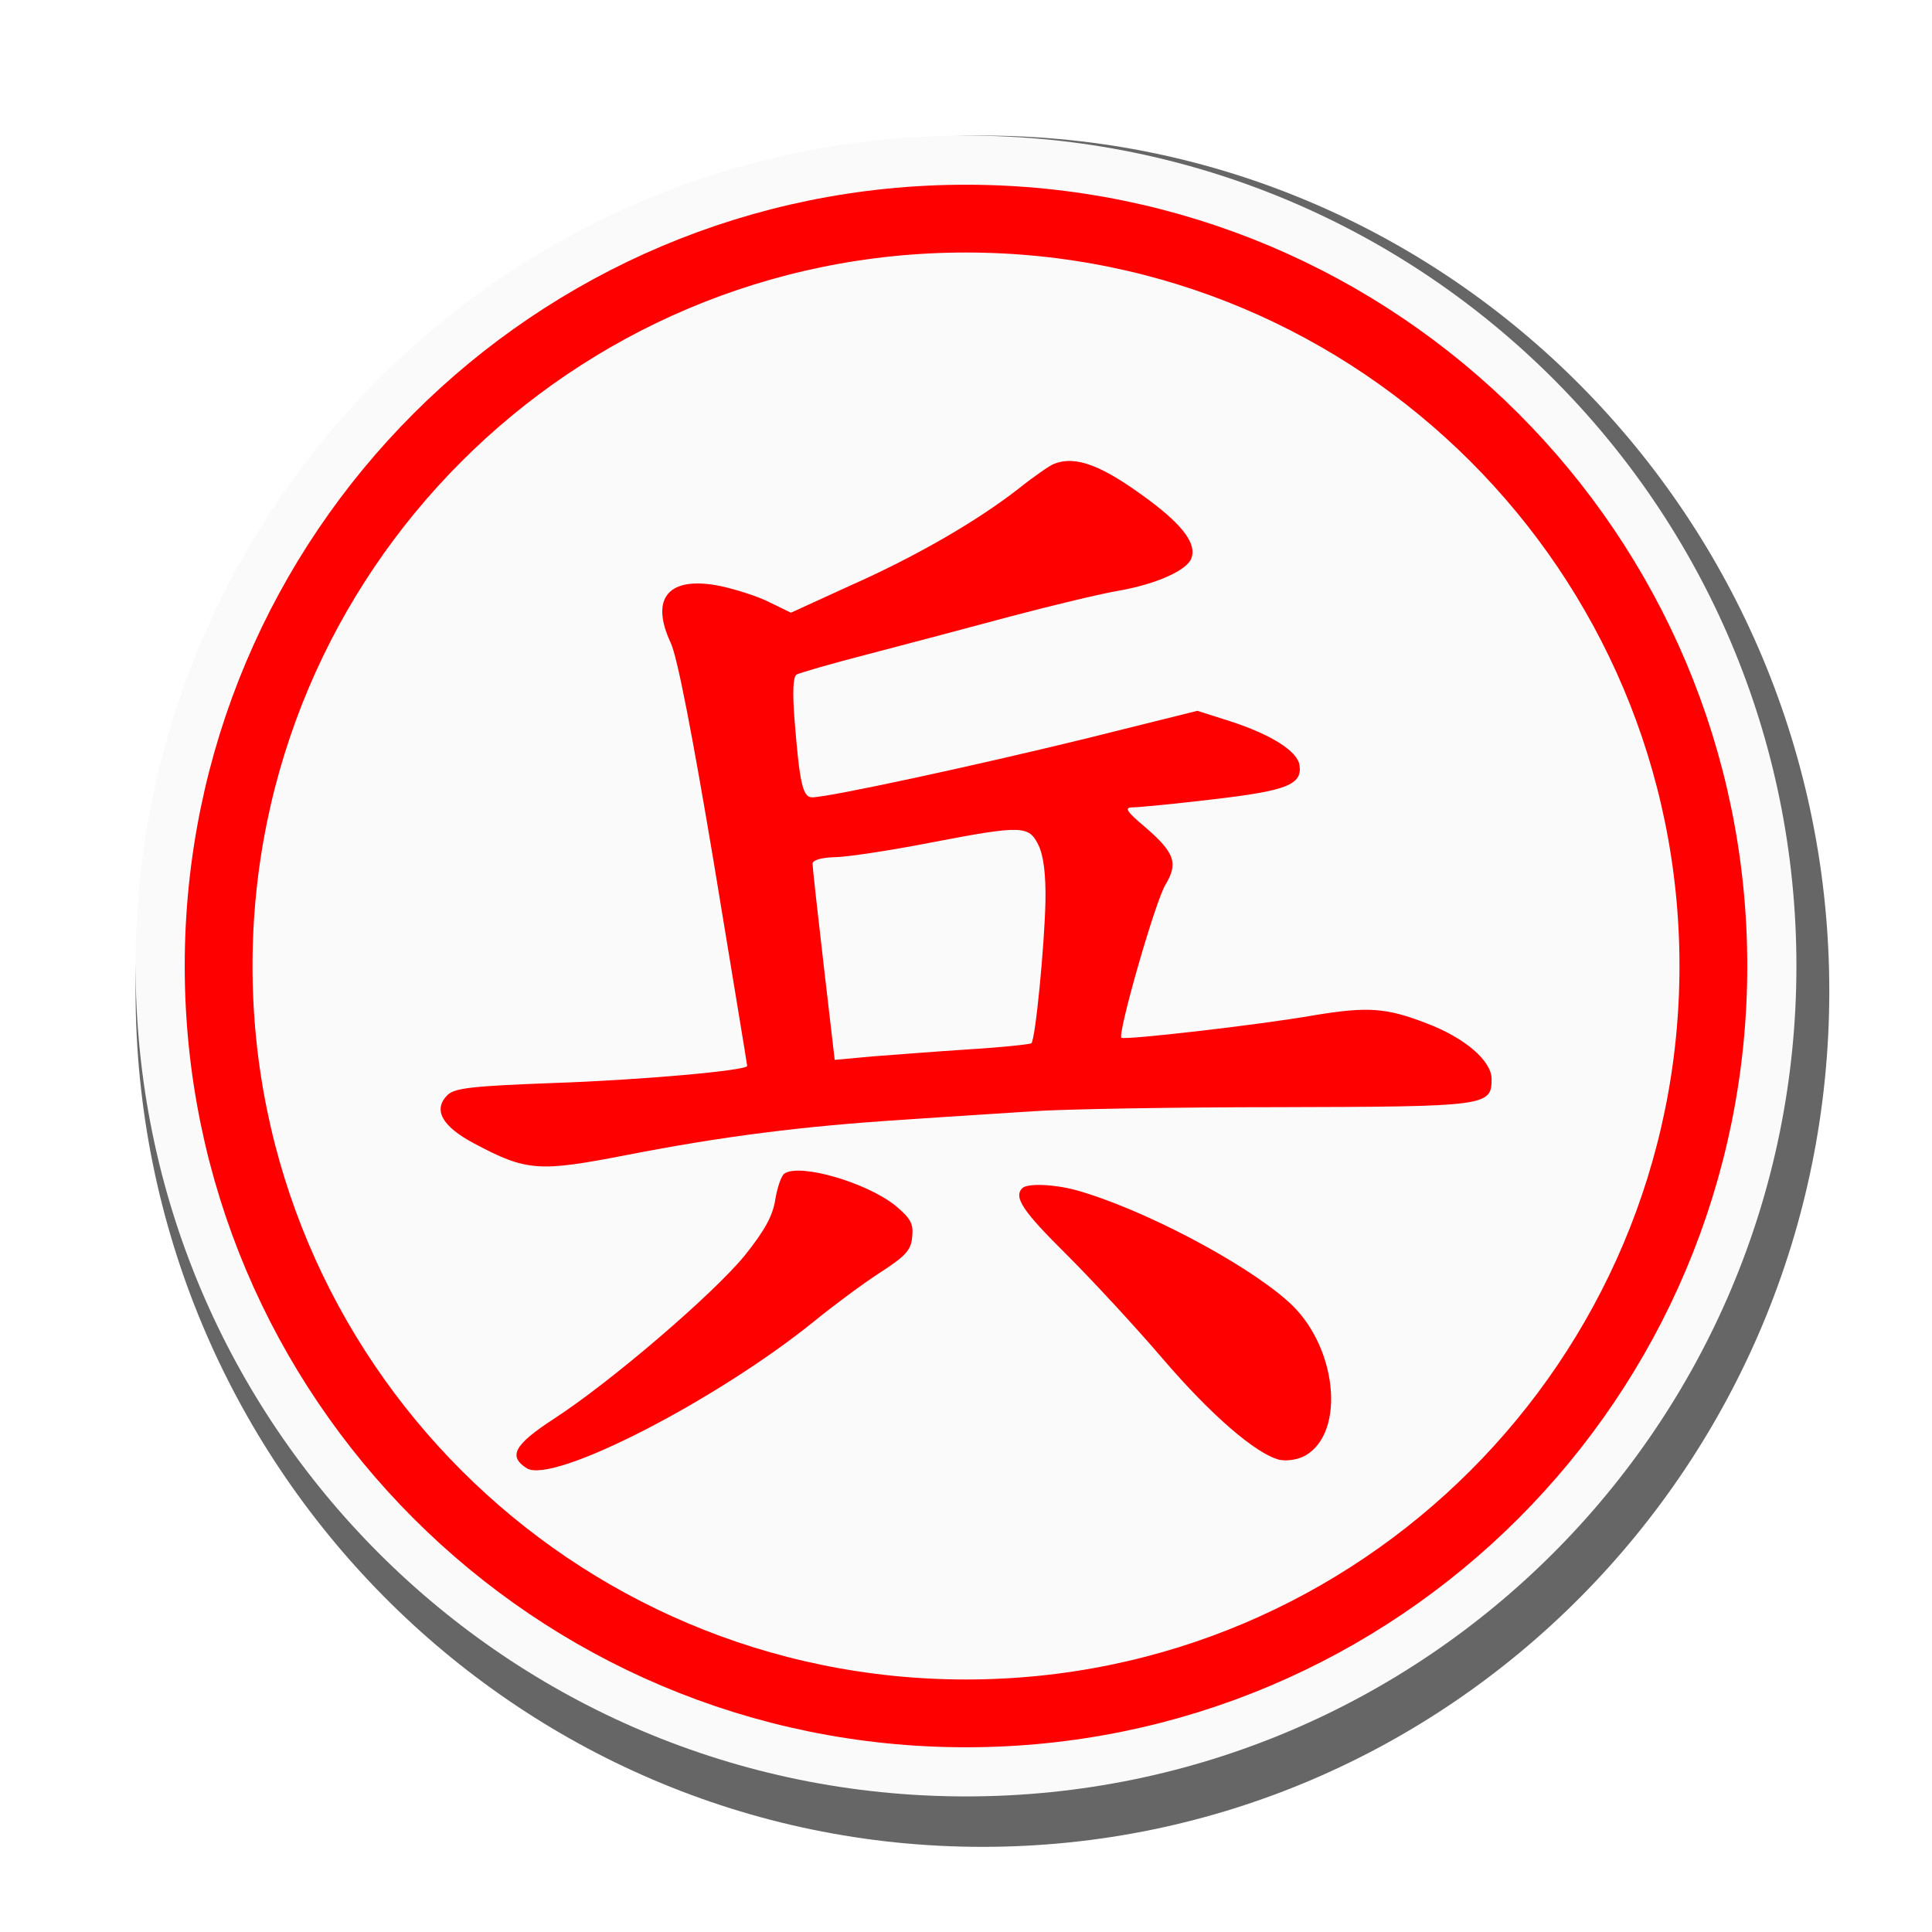
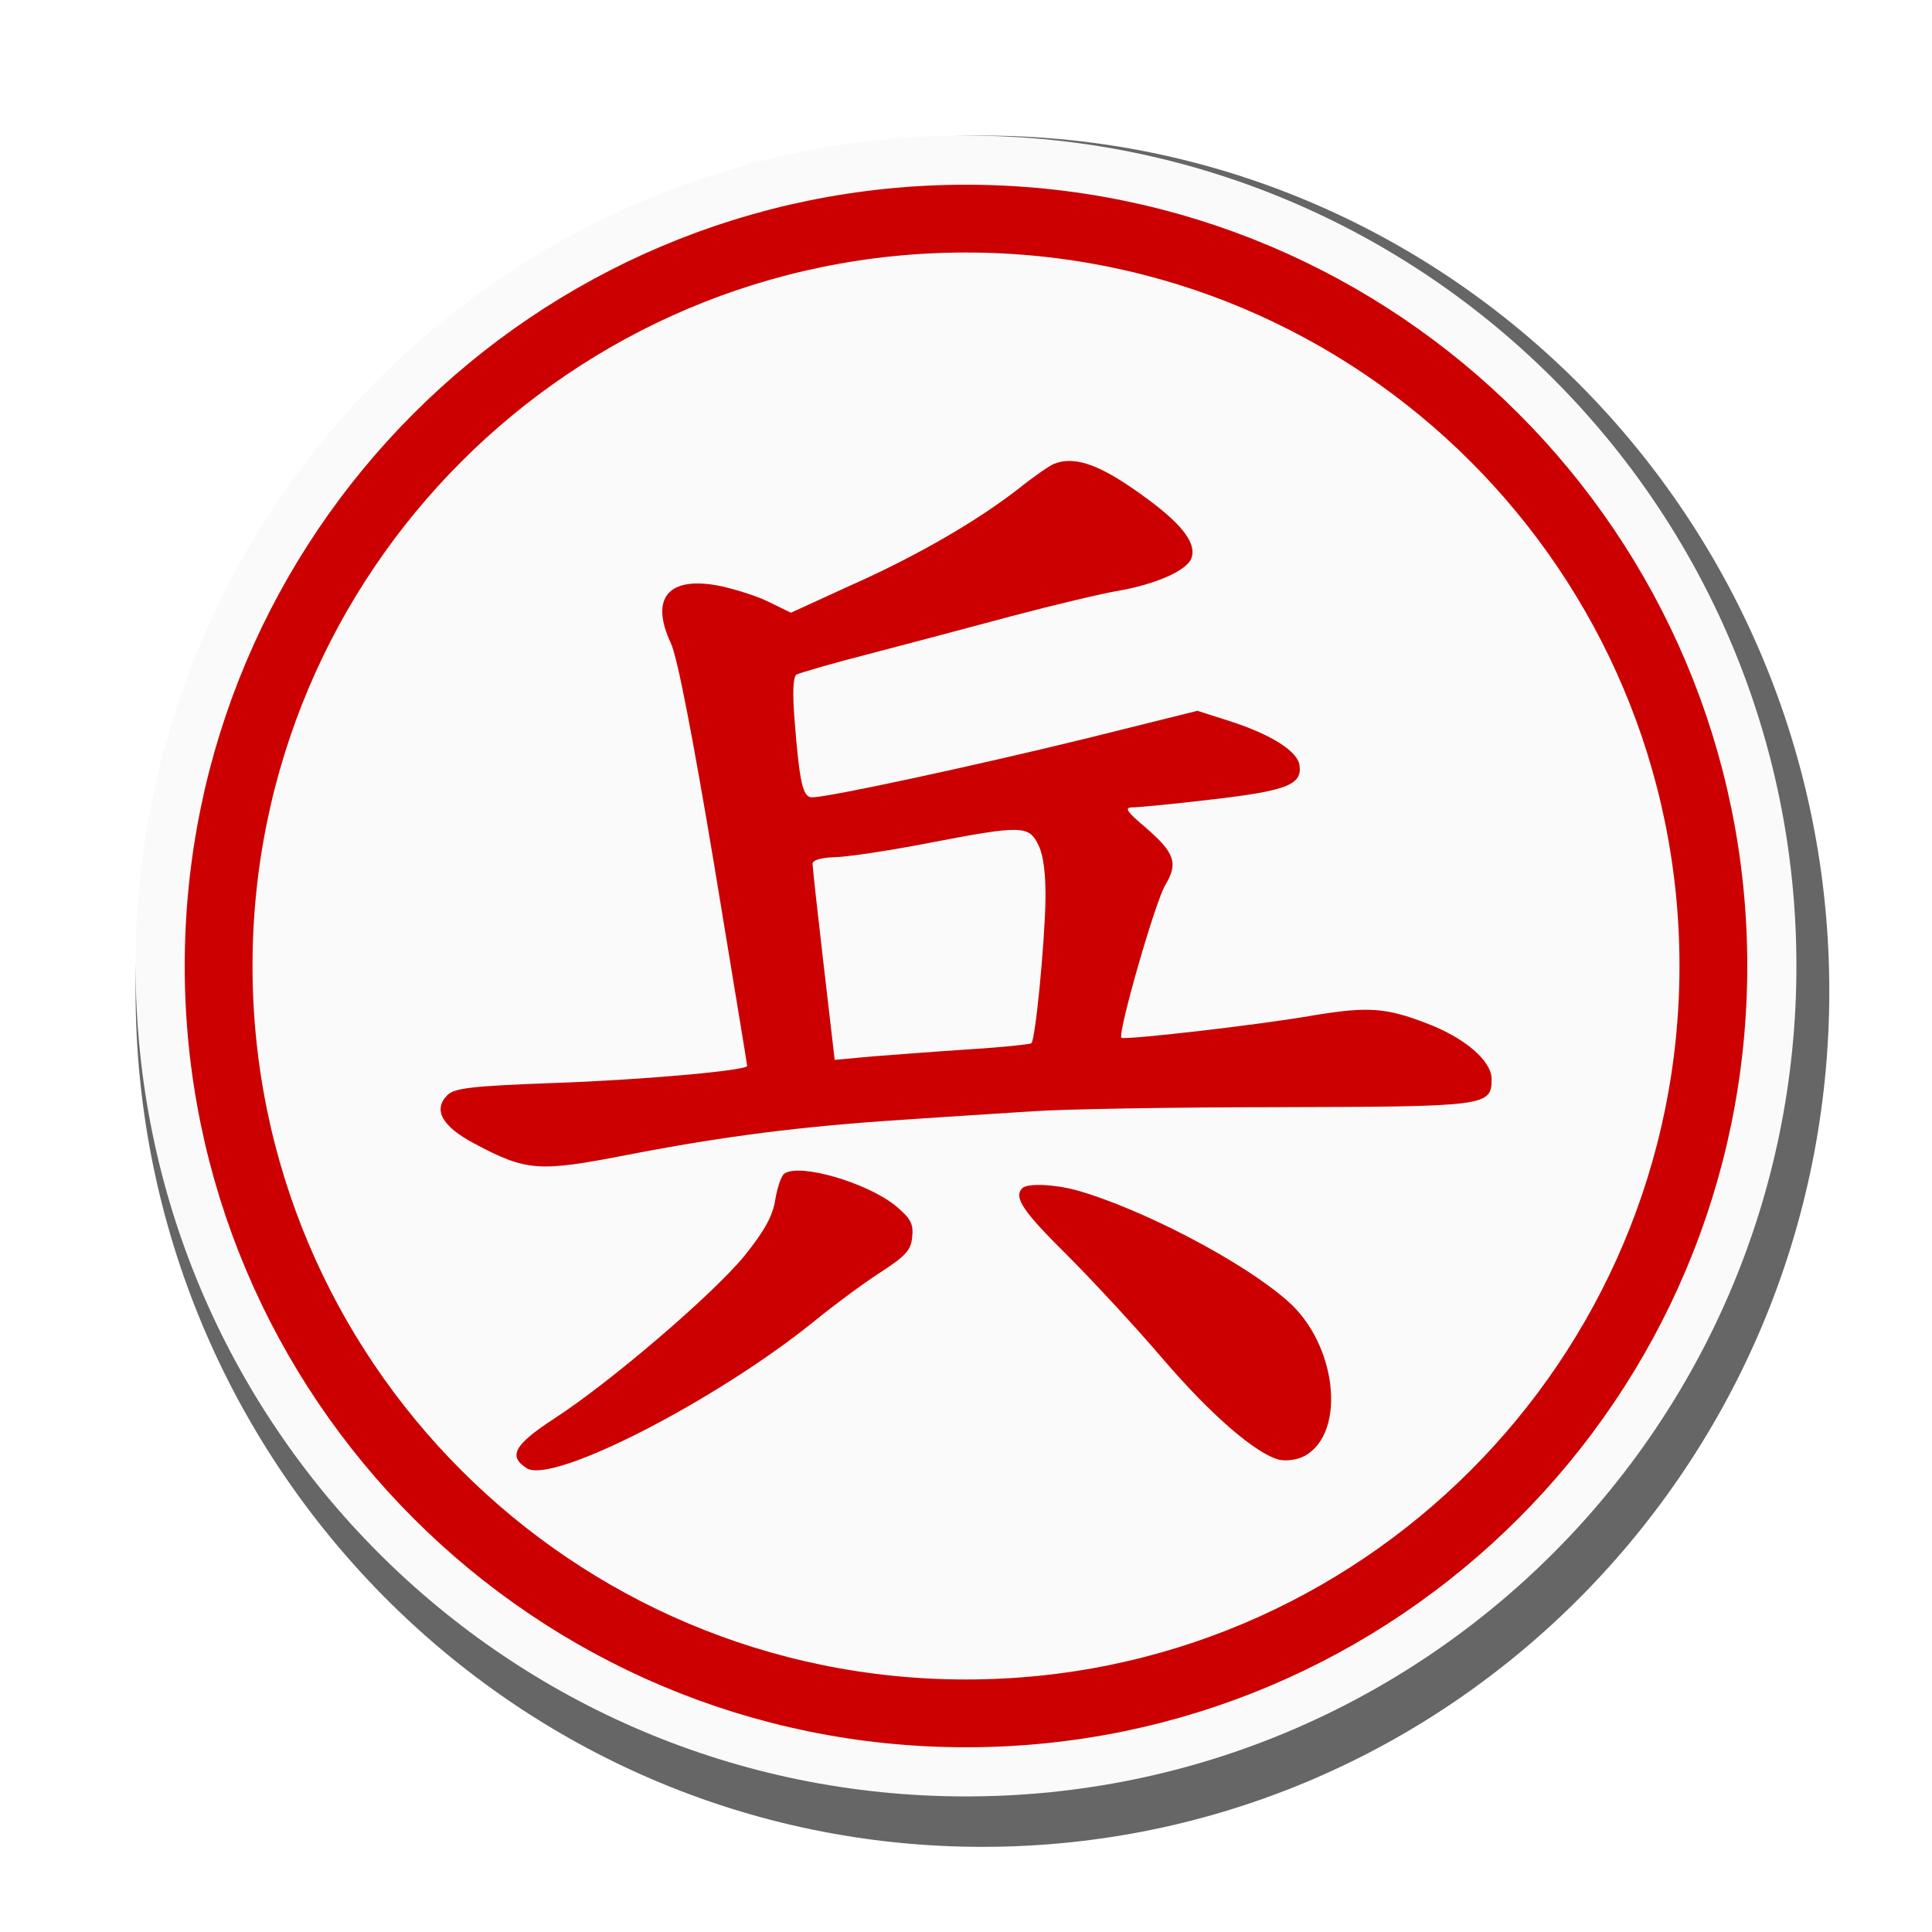
<svg xmlns="http://www.w3.org/2000/svg" width="100%" height="100%" viewBox="0 0 57 57" version="1.1" xml:space="preserve" style="fill-rule:evenodd;clip-rule:evenodd;">
  <ellipse id="cir_1" cx="28.985" cy="29.244" rx="24.985" ry="25.244" style="fill:#666;" />
  <circle id="cir_11" cx="28.5" cy="28.5" r="24.5" style="fill:#fafafa;" />
-   <circle id="cir_2" cx="28.5" cy="28.5" r="22.05" style="fill:#fafafa;stroke:#f00;stroke-width:2px;" />
+   <circle id="cir_2" cx="28.5" cy="28.5" r="22.05" style="fill:#fafafa;stroke:#c00;stroke-width:2px;" />
  <g>
-     <path d="M31.097,13.685c-0.119,0.044 -0.594,0.371 -1.039,0.727c-1.217,0.95 -2.998,1.988 -4.972,2.864l-1.751,0.801l-0.608,-0.296c-0.341,-0.179 -0.994,-0.386 -1.469,-0.49c-1.529,-0.312 -2.093,0.341 -1.469,1.677c0.192,0.4 0.638,2.701 1.276,6.515c0.534,3.249 0.979,5.921 0.979,5.965c0,0.134 -3.101,0.416 -5.743,0.505c-2.374,0.089 -2.894,0.148 -3.101,0.356c-0.431,0.43 -0.164,0.92 0.786,1.425c1.558,0.831 1.914,0.845 4.511,0.341c2.82,-0.549 5.15,-0.846 8.148,-1.039c1.261,-0.089 2.997,-0.193 3.858,-0.252c0.861,-0.06 4.096,-0.119 7.197,-0.119c6.174,-0.015 6.307,-0.03 6.307,-0.831c0,-0.534 -0.786,-1.217 -1.929,-1.647c-1.187,-0.46 -1.736,-0.49 -3.279,-0.238c-1.692,0.297 -5.625,0.742 -5.714,0.668c-0.119,-0.119 1.009,-4.066 1.306,-4.526c0.371,-0.623 0.267,-0.935 -0.593,-1.677c-0.564,-0.475 -0.639,-0.594 -0.386,-0.594c0.178,0 1.246,-0.103 2.374,-0.237c2.167,-0.252 2.642,-0.43 2.553,-1.009c-0.06,-0.416 -0.846,-0.905 -2.034,-1.291l-0.979,-0.312l-3.339,0.831c-3.22,0.787 -7.539,1.722 -8.028,1.722c-0.282,0 -0.371,-0.446 -0.52,-2.315c-0.059,-0.772 -0.044,-1.232 0.06,-1.306c0.074,-0.045 1.038,-0.327 2.137,-0.609c1.083,-0.282 2.982,-0.786 4.199,-1.113c1.232,-0.326 2.657,-0.668 3.191,-0.757c1.083,-0.193 1.988,-0.593 2.122,-0.949c0.163,-0.416 -0.237,-0.965 -1.232,-1.707c-1.395,-1.039 -2.166,-1.336 -2.819,-1.083Zm-0.46,11.248c0.148,0.297 0.222,0.861 0.207,1.663c-0.029,1.32 -0.296,4.066 -0.415,4.184c-0.045,0.03 -0.861,0.119 -1.825,0.178c-0.95,0.06 -2.241,0.164 -2.85,0.208l-1.128,0.104l-0.326,-2.805c-0.178,-1.528 -0.327,-2.879 -0.327,-2.982c0,-0.104 0.238,-0.179 0.639,-0.193c0.341,0 1.632,-0.193 2.849,-0.431c2.701,-0.519 2.894,-0.504 3.176,0.074Z" style="fill:#f00;fill-rule:nonzero;" />
-     <path d="M23.142,34.624c-0.089,0.059 -0.207,0.401 -0.267,0.757c-0.074,0.49 -0.311,0.92 -0.905,1.662c-0.92,1.128 -3.962,3.74 -5.639,4.823c-1.158,0.757 -1.351,1.098 -0.787,1.454c0.772,0.475 5.595,-2.003 8.489,-4.348c0.564,-0.46 1.424,-1.098 1.929,-1.425c0.757,-0.489 0.92,-0.667 0.95,-1.053c0.044,-0.386 -0.045,-0.549 -0.49,-0.92c-0.846,-0.683 -2.82,-1.262 -3.28,-0.95Z" style="fill:#f00;fill-rule:nonzero;" />
-     <path d="M30.162,35.054c-0.267,0.267 0.015,0.683 1.32,1.974c0.772,0.772 2.048,2.152 2.82,3.057c1.425,1.662 2.745,2.805 3.443,2.983c0.223,0.044 0.534,0 0.757,-0.119c1.232,-0.697 0.935,-3.309 -0.52,-4.571c-1.306,-1.157 -4.318,-2.73 -6.232,-3.264c-0.653,-0.178 -1.44,-0.208 -1.588,-0.06Z" style="fill:#f00;fill-rule:nonzero;" />
+     <path d="M31.097,13.685c-0.119,0.044 -0.594,0.371 -1.039,0.727c-1.217,0.95 -2.998,1.988 -4.972,2.864l-1.751,0.801l-0.608,-0.296c-0.341,-0.179 -0.994,-0.386 -1.469,-0.49c-1.529,-0.312 -2.093,0.341 -1.469,1.677c0.192,0.4 0.638,2.701 1.276,6.515c0.534,3.249 0.979,5.921 0.979,5.965c0,0.134 -3.101,0.416 -5.743,0.505c-2.374,0.089 -2.894,0.148 -3.101,0.356c-0.431,0.43 -0.164,0.92 0.786,1.425c1.558,0.831 1.914,0.845 4.511,0.341c2.82,-0.549 5.15,-0.846 8.148,-1.039c1.261,-0.089 2.997,-0.193 3.858,-0.252c0.861,-0.06 4.096,-0.119 7.197,-0.119c6.174,-0.015 6.307,-0.03 6.307,-0.831c0,-0.534 -0.786,-1.217 -1.929,-1.647c-1.187,-0.46 -1.736,-0.49 -3.279,-0.238c-1.692,0.297 -5.625,0.742 -5.714,0.668c-0.119,-0.119 1.009,-4.066 1.306,-4.526c0.371,-0.623 0.267,-0.935 -0.593,-1.677c-0.564,-0.475 -0.639,-0.594 -0.386,-0.594c0.178,0 1.246,-0.103 2.374,-0.237c2.167,-0.252 2.642,-0.43 2.553,-1.009c-0.06,-0.416 -0.846,-0.905 -2.034,-1.291l-0.979,-0.312l-3.339,0.831c-3.22,0.787 -7.539,1.722 -8.028,1.722c-0.282,0 -0.371,-0.446 -0.52,-2.315c-0.059,-0.772 -0.044,-1.232 0.06,-1.306c0.074,-0.045 1.038,-0.327 2.137,-0.609c1.083,-0.282 2.982,-0.786 4.199,-1.113c1.232,-0.326 2.657,-0.668 3.191,-0.757c1.083,-0.193 1.988,-0.593 2.122,-0.949c0.163,-0.416 -0.237,-0.965 -1.232,-1.707c-1.395,-1.039 -2.166,-1.336 -2.819,-1.083Zm-0.46,11.248c0.148,0.297 0.222,0.861 0.207,1.663c-0.029,1.32 -0.296,4.066 -0.415,4.184c-0.045,0.03 -0.861,0.119 -1.825,0.178c-0.95,0.06 -2.241,0.164 -2.85,0.208l-1.128,0.104l-0.326,-2.805c-0.178,-1.528 -0.327,-2.879 -0.327,-2.982c0,-0.104 0.238,-0.179 0.639,-0.193c0.341,0 1.632,-0.193 2.849,-0.431c2.701,-0.519 2.894,-0.504 3.176,0.074Z" style="fill:#c00;fill-rule:nonzero;" />
+     <path d="M23.142,34.624c-0.089,0.059 -0.207,0.401 -0.267,0.757c-0.074,0.49 -0.311,0.92 -0.905,1.662c-0.92,1.128 -3.962,3.74 -5.639,4.823c-1.158,0.757 -1.351,1.098 -0.787,1.454c0.772,0.475 5.595,-2.003 8.489,-4.348c0.564,-0.46 1.424,-1.098 1.929,-1.425c0.757,-0.489 0.92,-0.667 0.95,-1.053c0.044,-0.386 -0.045,-0.549 -0.49,-0.92c-0.846,-0.683 -2.82,-1.262 -3.28,-0.95Z" style="fill:#c00;fill-rule:nonzero;" />
+     <path d="M30.162,35.054c-0.267,0.267 0.015,0.683 1.32,1.974c0.772,0.772 2.048,2.152 2.82,3.057c1.425,1.662 2.745,2.805 3.443,2.983c0.223,0.044 0.534,0 0.757,-0.119c1.232,-0.697 0.935,-3.309 -0.52,-4.571c-1.306,-1.157 -4.318,-2.73 -6.232,-3.264c-0.653,-0.178 -1.44,-0.208 -1.588,-0.06Z" style="fill:#c00;fill-rule:nonzero;" />
  </g>
</svg>
